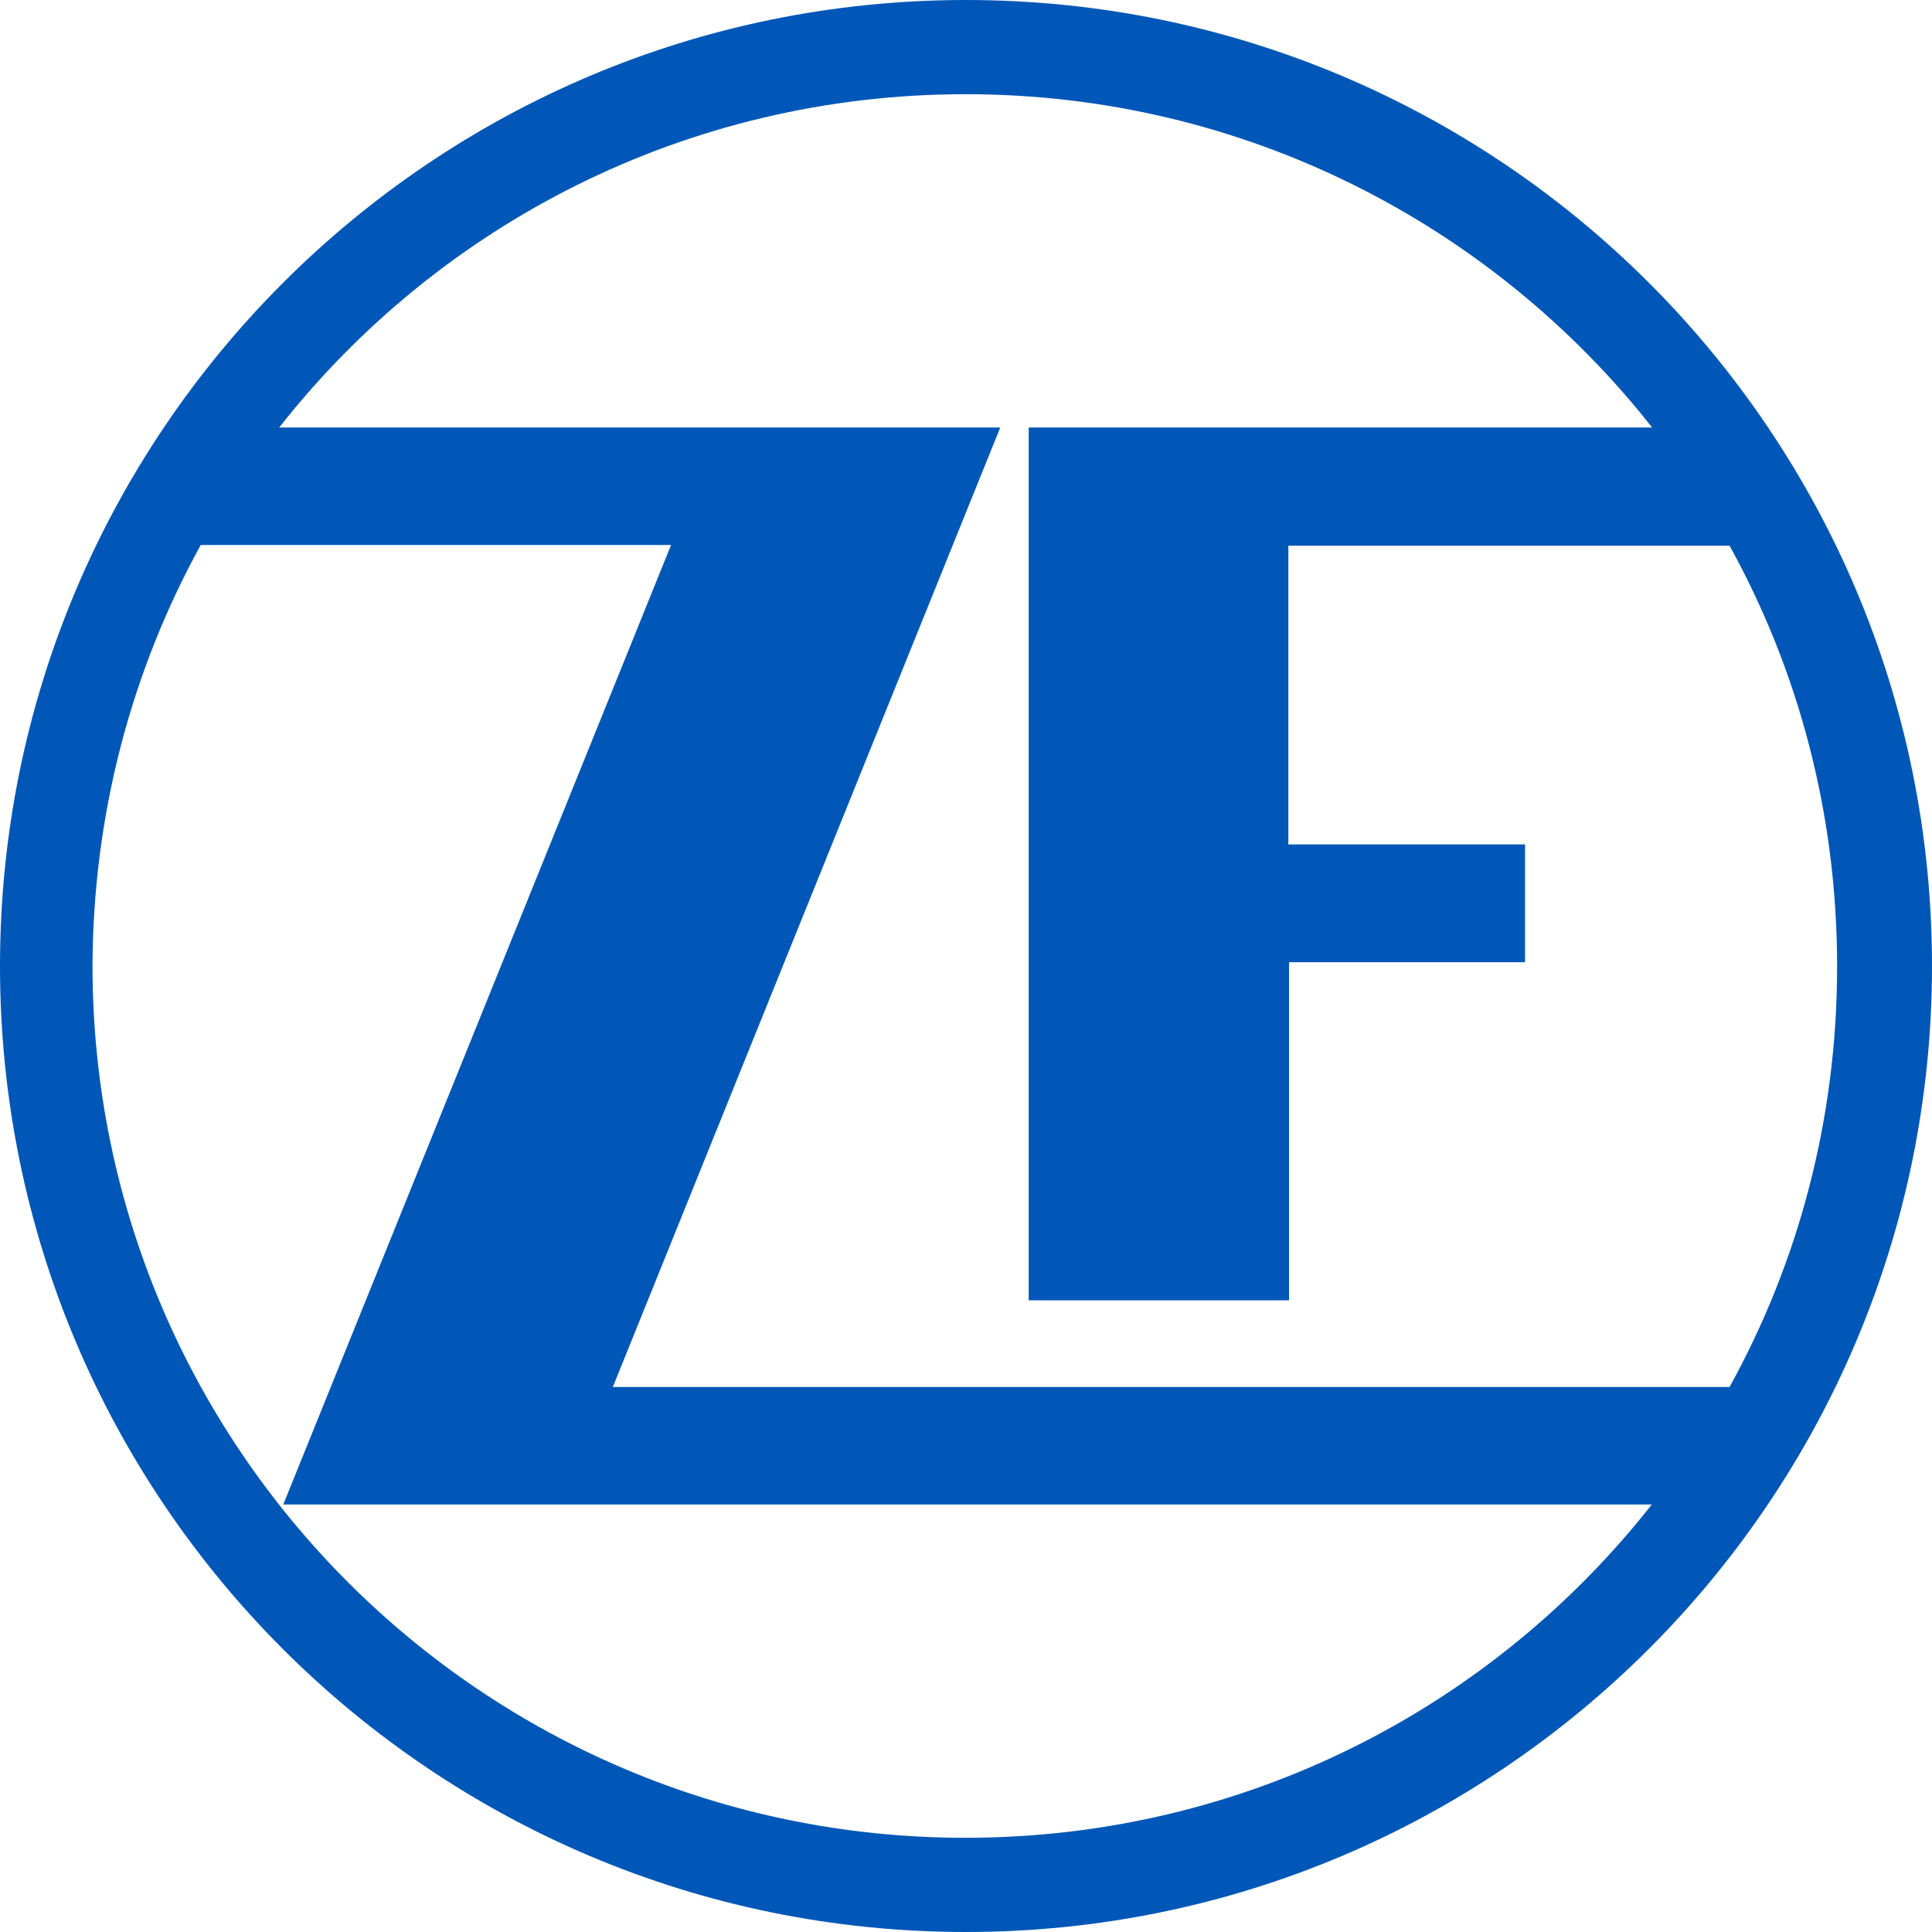
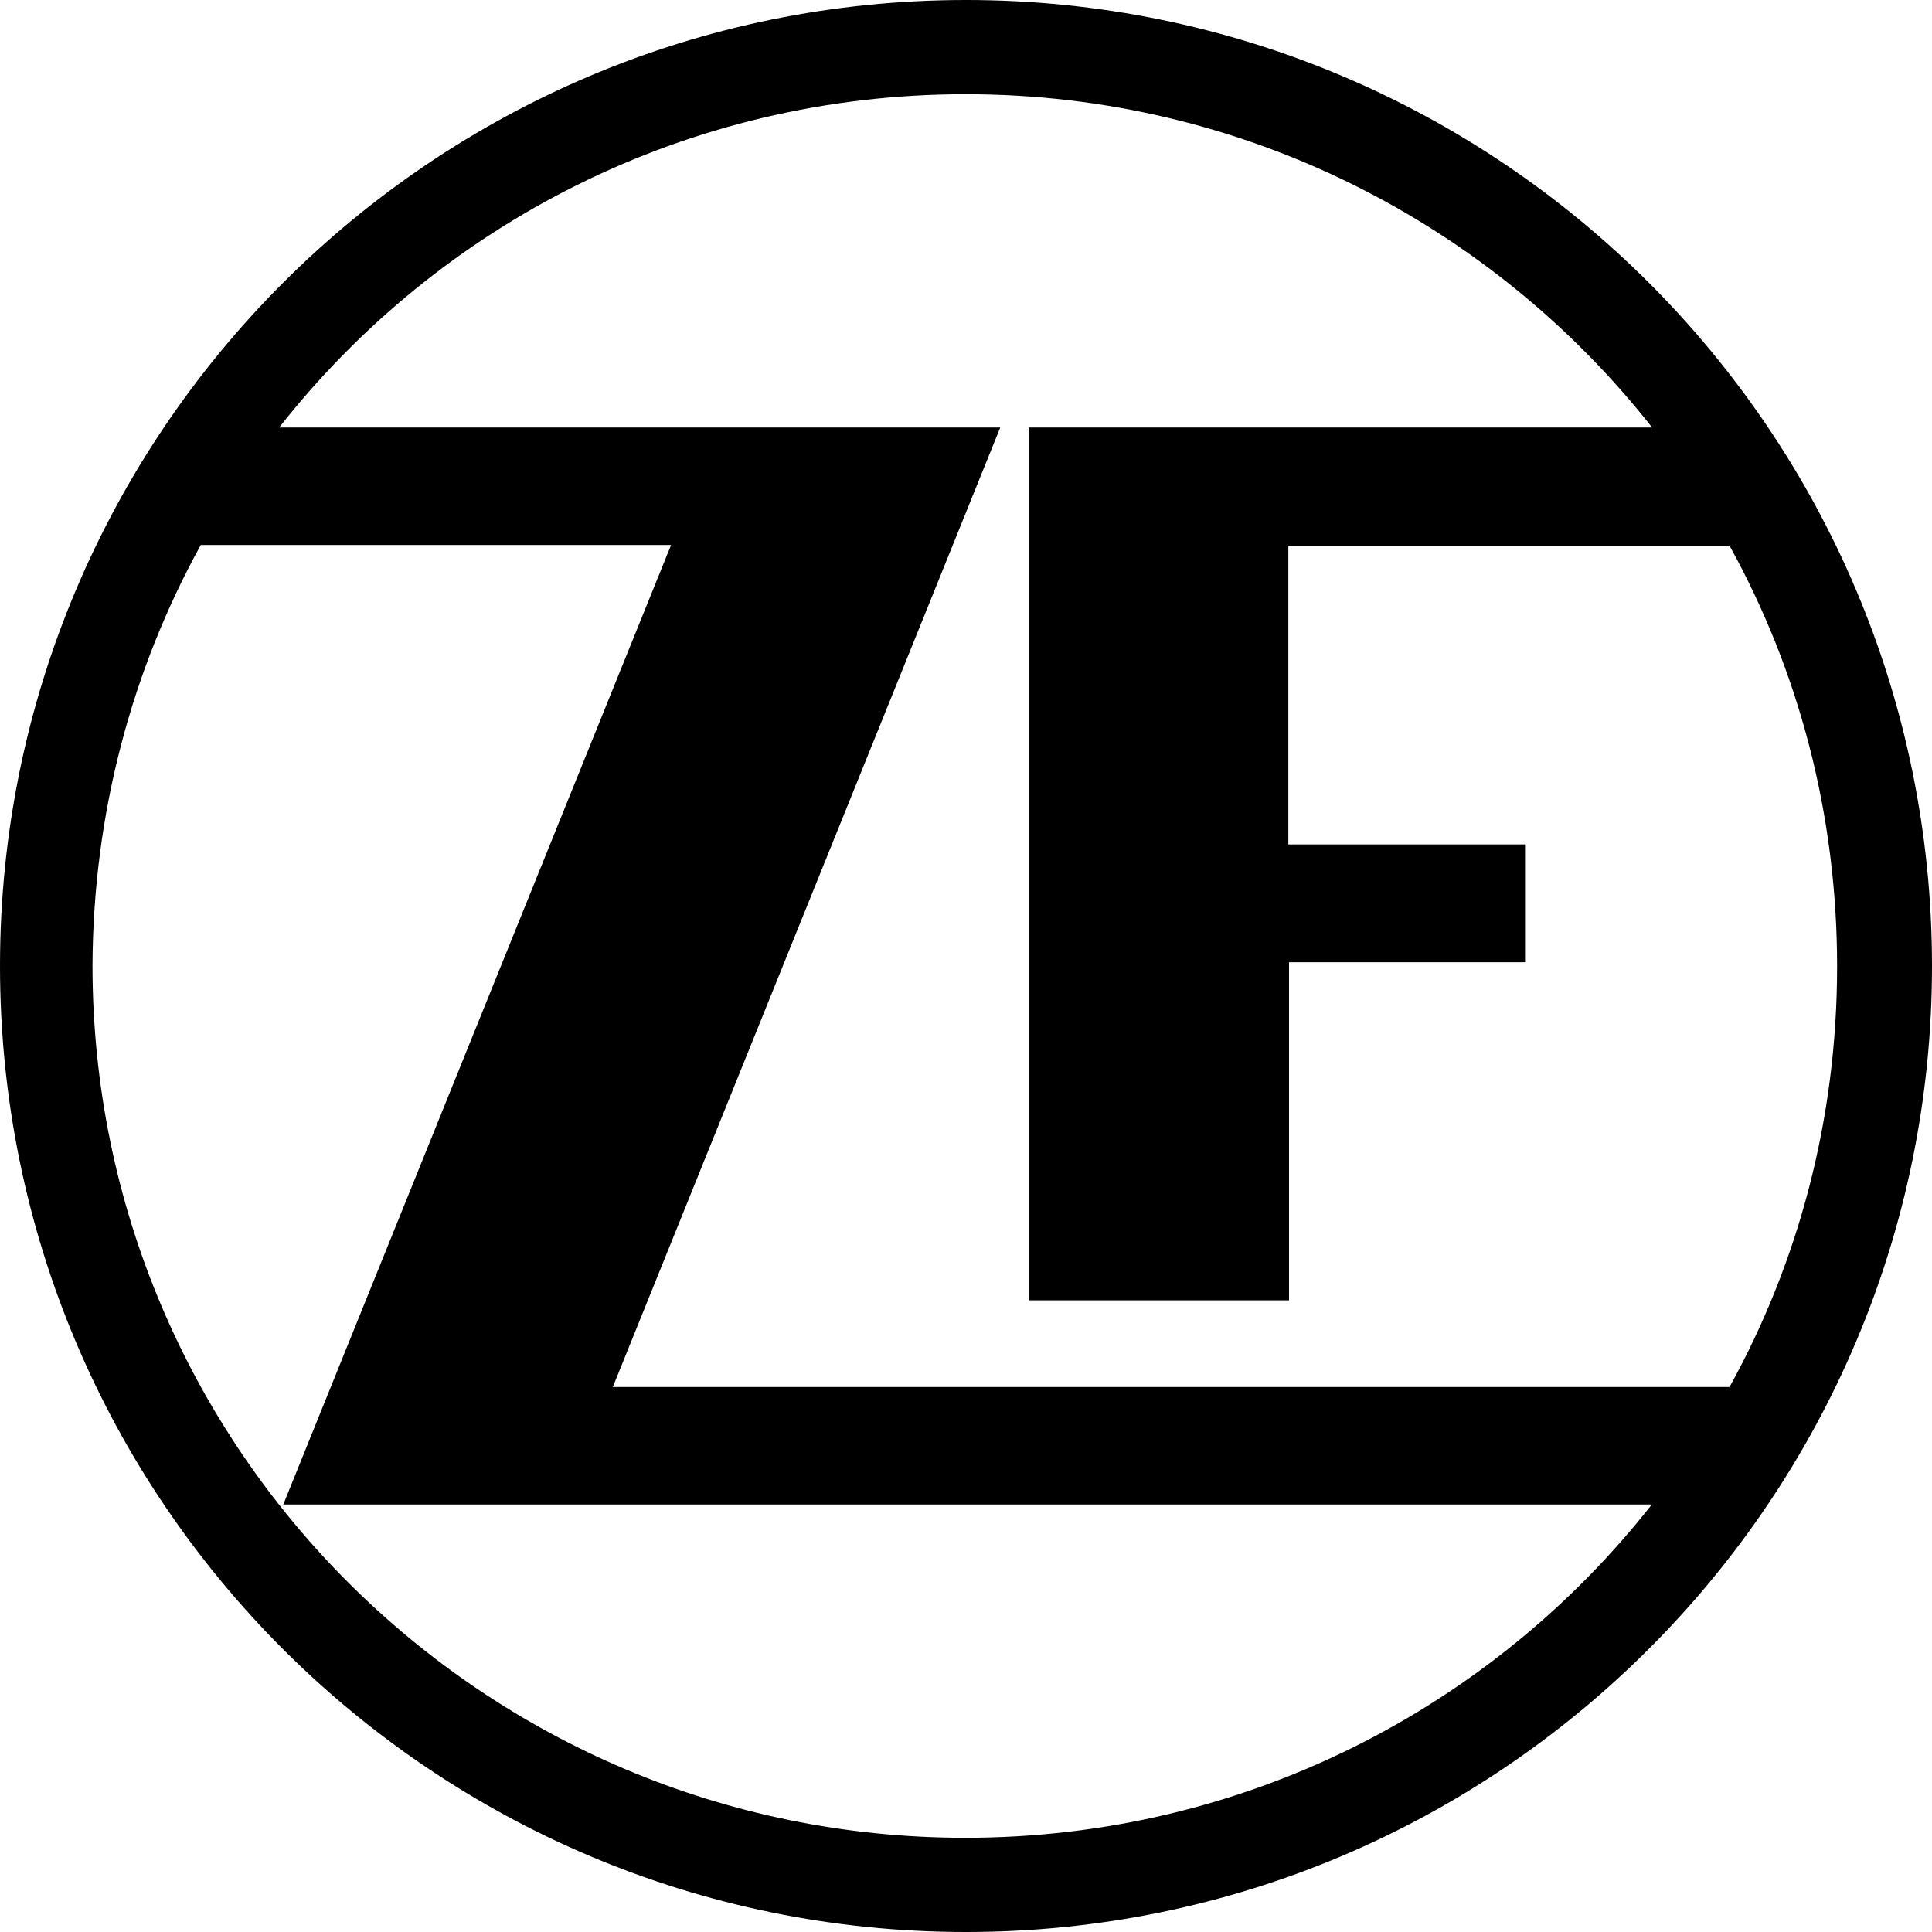
<svg xmlns="http://www.w3.org/2000/svg" version="1.1" id="Ebene_1" x="0px" y="0px" viewBox="0 0 846 846" xml:space="preserve" width="846" height="846">
  <defs id="defs1" />
-   <style type="text/css" id="style1">
- 	.st0{fill:#0057B7;}
- </style>
  <g id="g1" transform="matrix(1.5,0,0,1.5,-2.25,-2.25)">
    <path class="st0" d="m 565.5,283.5 c 0,-155.9 -126.4,-282 -282,-282 -155.9,0 -282,126.4 -282,282 0,155.9 126.4,282 282,282 155.6,0 282,-126.4 282,-282 M 60.1,160.6 H 197.4 L 84.2,440.7 H 483.7 C 437.1,500 364.7,538 283.3,538 142.5,538 28.5,424 28.5,283.3 28.7,238.9 40,197.1 60.1,160.6 M 446.7,282.5 V 248 h -69.1 v -87.2 h 128.8 c 20.1,36.4 31.4,78.2 31.4,122.8 0,44.6 -11.3,86.4 -31.4,122.8 h -326 L 293.5,126.3 H 83 C 129.6,67 202,29 283.4,29 c 81.2,0 153.7,38 200.4,97.3 h -182 v 254.8 h 76 v -98.7 h 68.9 z" id="path1" />
  </g>
</svg>
